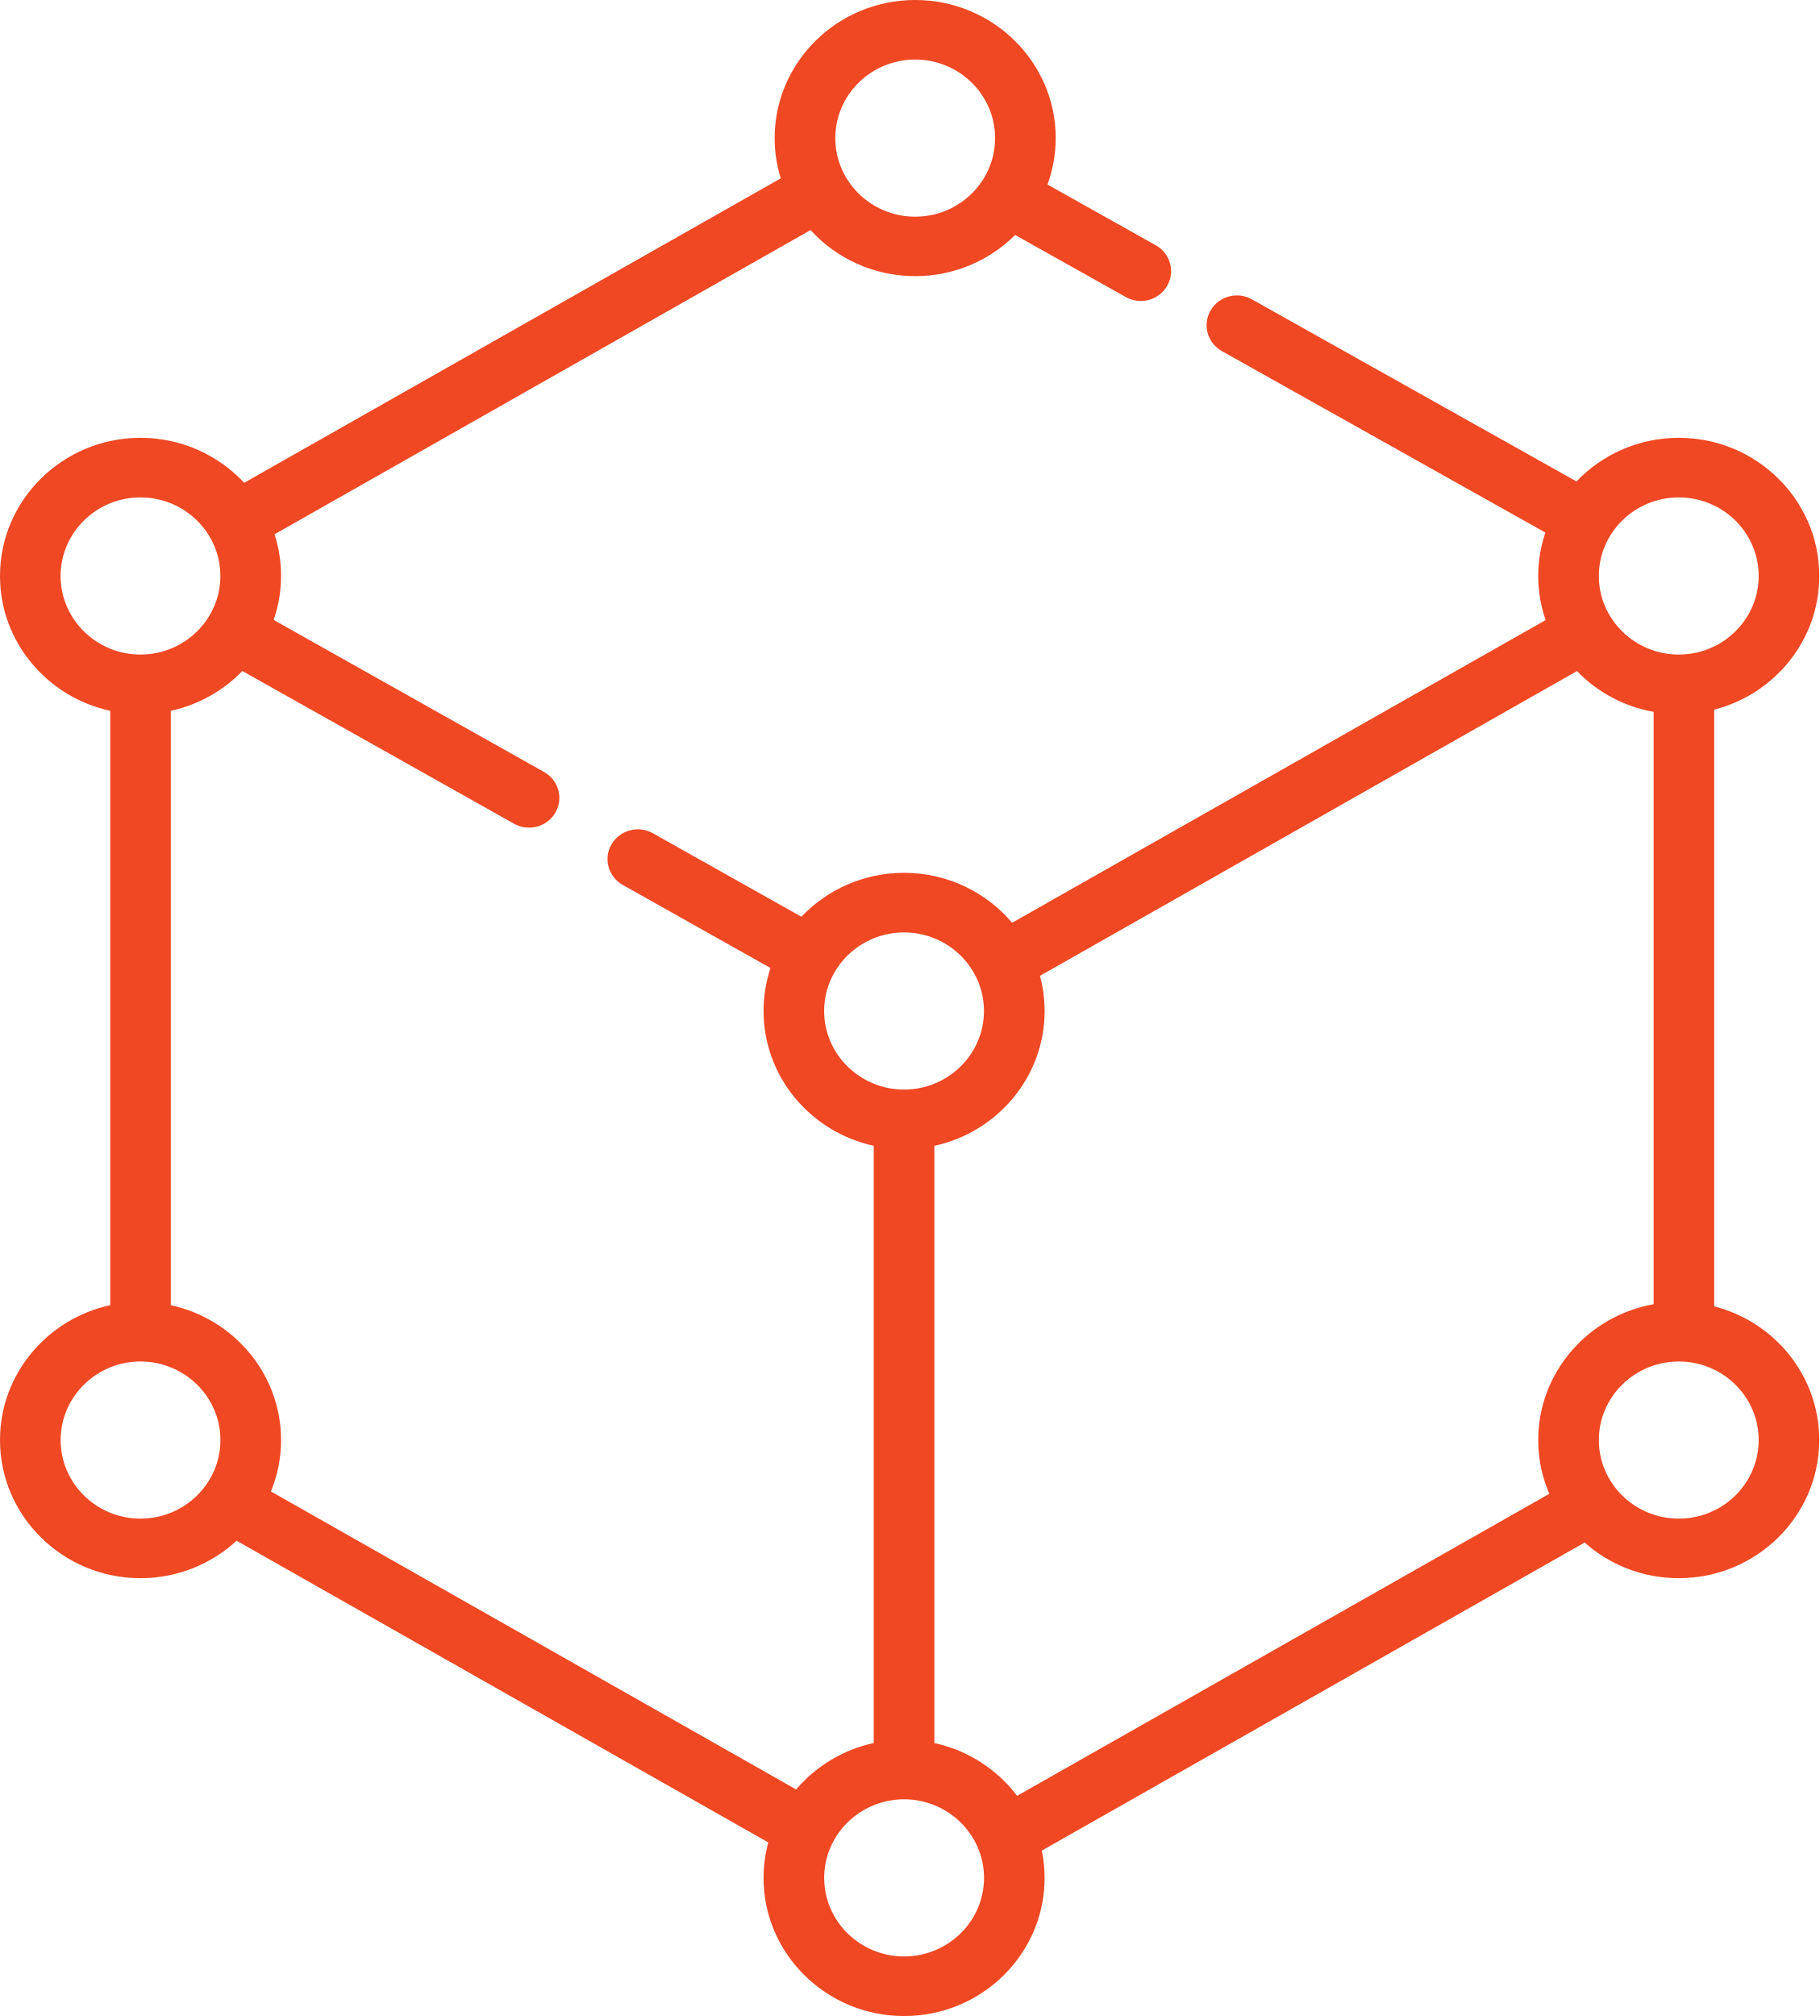
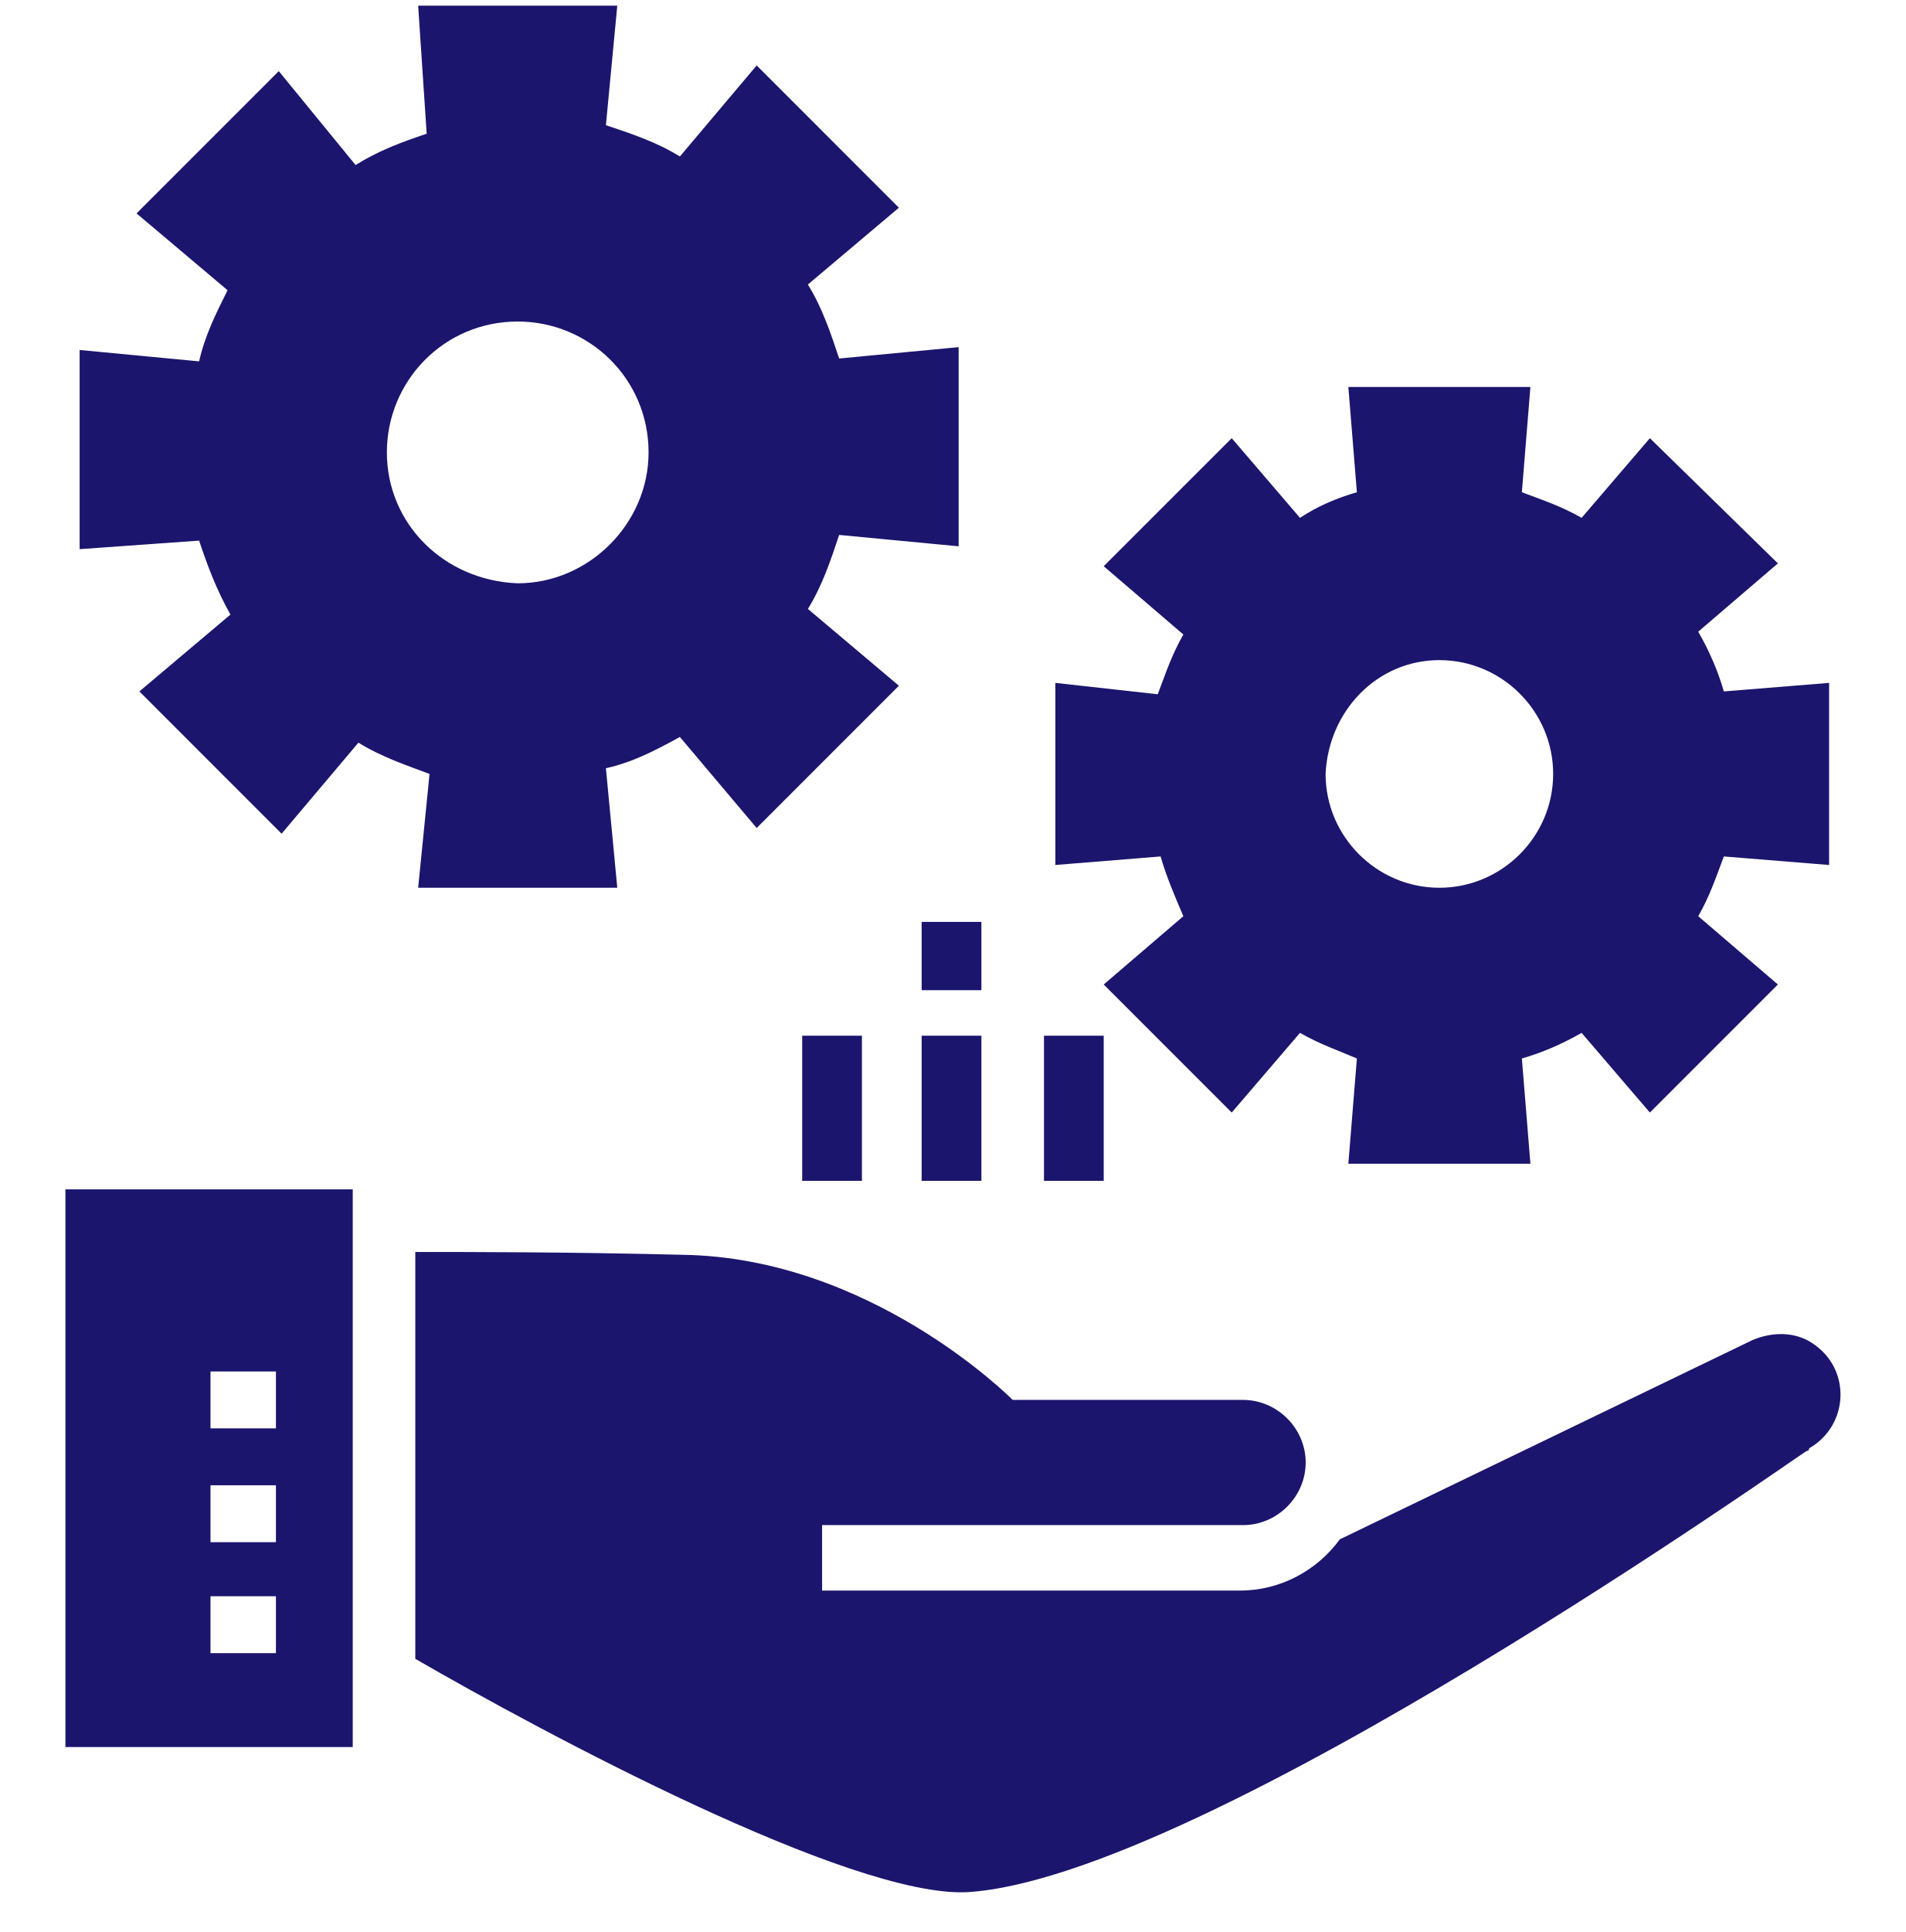
- <svg xmlns="http://www.w3.org/2000/svg" version="1.1" id="Layer_1" x="0px" y="0px" width="37px" height="41px" viewBox="0 0 37 41" enable-background="new 0 0 37 41" xml:space="preserve">
+ <svg xmlns="http://www.w3.org/2000/svg" version="1.1" id="Capa_1" x="0px" y="0px" viewBox="0 0 67 67.9" style="enable-background:new 0 0 67 67.9;" xml:space="preserve">
+   <style type="text/css">
+ 	.st0{fill:#1C156E;}
+ </style>
  <g>
-     <g>
-       <path fill="#EF4823" d="M34.863,26.568V14.432C36.092,14.117,37,13.018,37,11.714c0-1.55-1.281-2.81-2.857-2.81    c-0.82,0-1.56,0.342-2.081,0.887l-6.601-3.703c-0.295-0.166-0.672-0.065-0.84,0.226c-0.17,0.29-0.066,0.66,0.229,0.826l6.58,3.691    c-0.094,0.277-0.146,0.574-0.146,0.883c0,0.313,0.054,0.615,0.15,0.897l-10.85,6.156c-0.524-0.62-1.315-1.016-2.198-1.016    c-0.823,0-1.565,0.344-2.087,0.893l-3.021-1.698c-0.295-0.166-0.672-0.065-0.841,0.225s-0.066,0.66,0.229,0.826l3.005,1.69    c-0.092,0.274-0.142,0.568-0.142,0.873c0,1.341,0.961,2.465,2.241,2.742v12.146c-0.628,0.137-1.179,0.476-1.578,0.945L5.51,30.332    c0.132-0.323,0.206-0.676,0.206-1.045c0-1.341-0.961-2.465-2.242-2.743V14.456c0.565-0.123,1.069-0.411,1.455-0.81l5.525,3.106    c0.097,0.055,0.202,0.08,0.305,0.08c0.214,0,0.422-0.109,0.536-0.305c0.169-0.29,0.066-0.66-0.229-0.826l-5.5-3.093    c0.097-0.281,0.15-0.583,0.15-0.896c0-0.295-0.047-0.579-0.133-0.846l10.902-6.187c0.523,0.574,1.284,0.937,2.128,0.937    c0.795,0,1.515-0.321,2.033-0.837l2.25,1.262c0.096,0.055,0.201,0.08,0.305,0.08c0.214,0,0.422-0.11,0.535-0.306    c0.17-0.291,0.066-0.66-0.229-0.826l-2.203-1.236c0.107-0.296,0.167-0.614,0.167-0.945C21.471,1.26,20.189,0,18.613,0    c-1.576,0-2.858,1.26-2.858,2.809c0,0.285,0.043,0.559,0.124,0.818L4.966,9.819C4.443,9.258,3.692,8.904,2.858,8.904    C1.282,8.904,0,10.164,0,11.714c0,1.341,0.961,2.464,2.242,2.742v12.088C0.961,26.822,0,27.945,0,29.287    c0,1.549,1.282,2.809,2.858,2.809c0.755,0,1.442-0.29,1.954-0.762l10.813,6.136c-0.062,0.23-0.096,0.472-0.096,0.722    c0,1.549,1.282,2.809,2.858,2.809c1.576,0,2.858-1.26,2.858-2.809c0-0.19-0.02-0.376-0.057-0.556l11.04-6.265    c0.507,0.45,1.178,0.725,1.914,0.725c1.576,0,2.857-1.26,2.857-2.809C37,27.982,36.092,26.884,34.863,26.568z M18.613,1.211    c0.896,0,1.625,0.717,1.625,1.598s-0.729,1.598-1.625,1.598c-0.896,0-1.625-0.717-1.625-1.598S17.717,1.211,18.613,1.211z     M1.232,11.714c0-0.882,0.729-1.598,1.625-1.598c0.896,0,1.625,0.716,1.625,1.598c0,0.881-0.729,1.598-1.625,1.598    C1.962,13.312,1.232,12.595,1.232,11.714z M2.858,30.885c-0.896,0-1.625-0.717-1.625-1.598s0.729-1.598,1.625-1.598    c0.896,0,1.625,0.717,1.625,1.598S3.754,30.885,2.858,30.885z M34.143,10.116c0.896,0,1.625,0.716,1.625,1.598    c0,0.881-0.729,1.598-1.625,1.598s-1.626-0.717-1.626-1.598C32.517,10.832,33.246,10.116,34.143,10.116z M16.761,20.561    c0-0.881,0.729-1.598,1.625-1.598c0.896,0,1.626,0.717,1.626,1.598s-0.729,1.598-1.626,1.598    C17.491,22.158,16.761,21.441,16.761,20.561z M18.387,39.789c-0.896,0-1.625-0.717-1.625-1.598s0.729-1.598,1.625-1.598    c0.896,0,1.626,0.717,1.626,1.598S19.283,39.789,18.387,39.789z M31.284,29.287c0,0.388,0.08,0.757,0.226,1.093l-10.825,6.143    c-0.403-0.535-0.997-0.925-1.682-1.074V23.303c1.28-0.277,2.242-1.401,2.242-2.742c0-0.247-0.033-0.486-0.095-0.715l10.922-6.198    c0.41,0.423,0.951,0.721,1.559,0.829v12.047C32.299,26.762,31.284,27.909,31.284,29.287z M34.143,30.885    c-0.896,0-1.626-0.717-1.626-1.598s0.729-1.598,1.626-1.598s1.625,0.717,1.625,1.598S35.039,30.885,34.143,30.885z" />
-     </g>
+     <path class="st0" d="M2.3,61.4h10.1V41.8H2.3V61.4z M7.4,48.2h2.3v2H7.4V48.2z M7.4,52.2h2.3v2H7.4V52.2z M7.4,56.1h2.3v2H7.4V56.1   z" />
+     <path class="st0" d="M63.7,47.2c-0.6-0.4-1.4-0.4-2.1-0.1l-14.5,7c-0.8,1.1-2.1,1.8-3.5,1.8H28.9v-2.3h14.8c1.2,0,2.2-1,2.2-2.2   c0-1.2-1-2.2-2.2-2.2l-8.1,0c-0.1-0.1-5-5-11.6-5.1c-4-0.1-7.6-0.1-9.4-0.1v14.3c4.5,2.6,15.3,8.4,19.4,8.2   C42.3,66,63.3,51.1,63.5,51c0,0,0.1,0,0.1-0.1C65,50.1,65.1,48.1,63.7,47.2z" />
+     <path class="st0" d="M14.7,31.2h7L21.3,27c0.9-0.2,1.7-0.6,2.6-1.1l2.7,3.2l5-5l-3.2-2.7c0.5-0.8,0.8-1.7,1.1-2.6l4.2,0.4v-7   l-4.2,0.4c-0.3-0.9-0.6-1.8-1.1-2.6l3.2-2.7l-5-5l-2.7,3.2c-0.8-0.5-1.7-0.8-2.6-1.1l0.4-4.2h-7L15,4.7c-0.9,0.3-1.7,0.6-2.5,1.1   L9.8,2.5l-5,5l3.2,2.7C7.6,11,7.2,11.8,7,12.7l-4.2-0.4v7L7,19c0.3,0.9,0.6,1.7,1.1,2.6l-3.2,2.7l5,5l2.7-3.2   c0.8,0.5,1.7,0.8,2.5,1.1L14.7,31.2z M13.6,15.9c0-2.5,2-4.6,4.6-4.6c2.5,0,4.6,2,4.6,4.6c0,2.5-2.1,4.6-4.6,4.6   C15.6,20.4,13.6,18.4,13.6,15.9z" />
+     <path class="st0" d="M41.6,32.2l-2.8,2.4l4.5,4.5l2.4-2.8c0.7,0.4,1.3,0.6,2,0.9l-0.3,3.7h6.4l-0.3-3.7c0.7-0.2,1.4-0.5,2.1-0.9   l2.4,2.8l4.5-4.5l-2.8-2.4c0.4-0.7,0.6-1.3,0.9-2.1l3.7,0.3V24l-3.7,0.3c-0.2-0.7-0.5-1.4-0.9-2.1l2.8-2.4L58,15.4l-2.4,2.8   c-0.7-0.4-1.3-0.6-2.1-0.9l0.3-3.7h-6.4l0.3,3.7c-0.7,0.2-1.4,0.5-2,0.9l-2.4-2.8l-4.5,4.5l2.8,2.4c-0.4,0.7-0.6,1.3-0.9,2.1   L37.1,24v6.4l3.7-0.3C41,30.8,41.3,31.5,41.6,32.2z M50.6,23.2c2.2,0,4,1.8,4,4c0,2.2-1.8,4-4,4c-2.2,0-4-1.8-4-4   C46.7,25,48.4,23.2,50.6,23.2z" />
+     <rect x="32.4" y="36.4" class="st0" width="2.1" height="5.1" />
+     <rect x="32.4" y="32.4" class="st0" width="2.1" height="2.4" />
+     <rect x="36.7" y="36.4" class="st0" width="2.1" height="5.1" />
+     <rect x="28.2" y="36.4" class="st0" width="2.1" height="5.1" />
  </g>
</svg>
